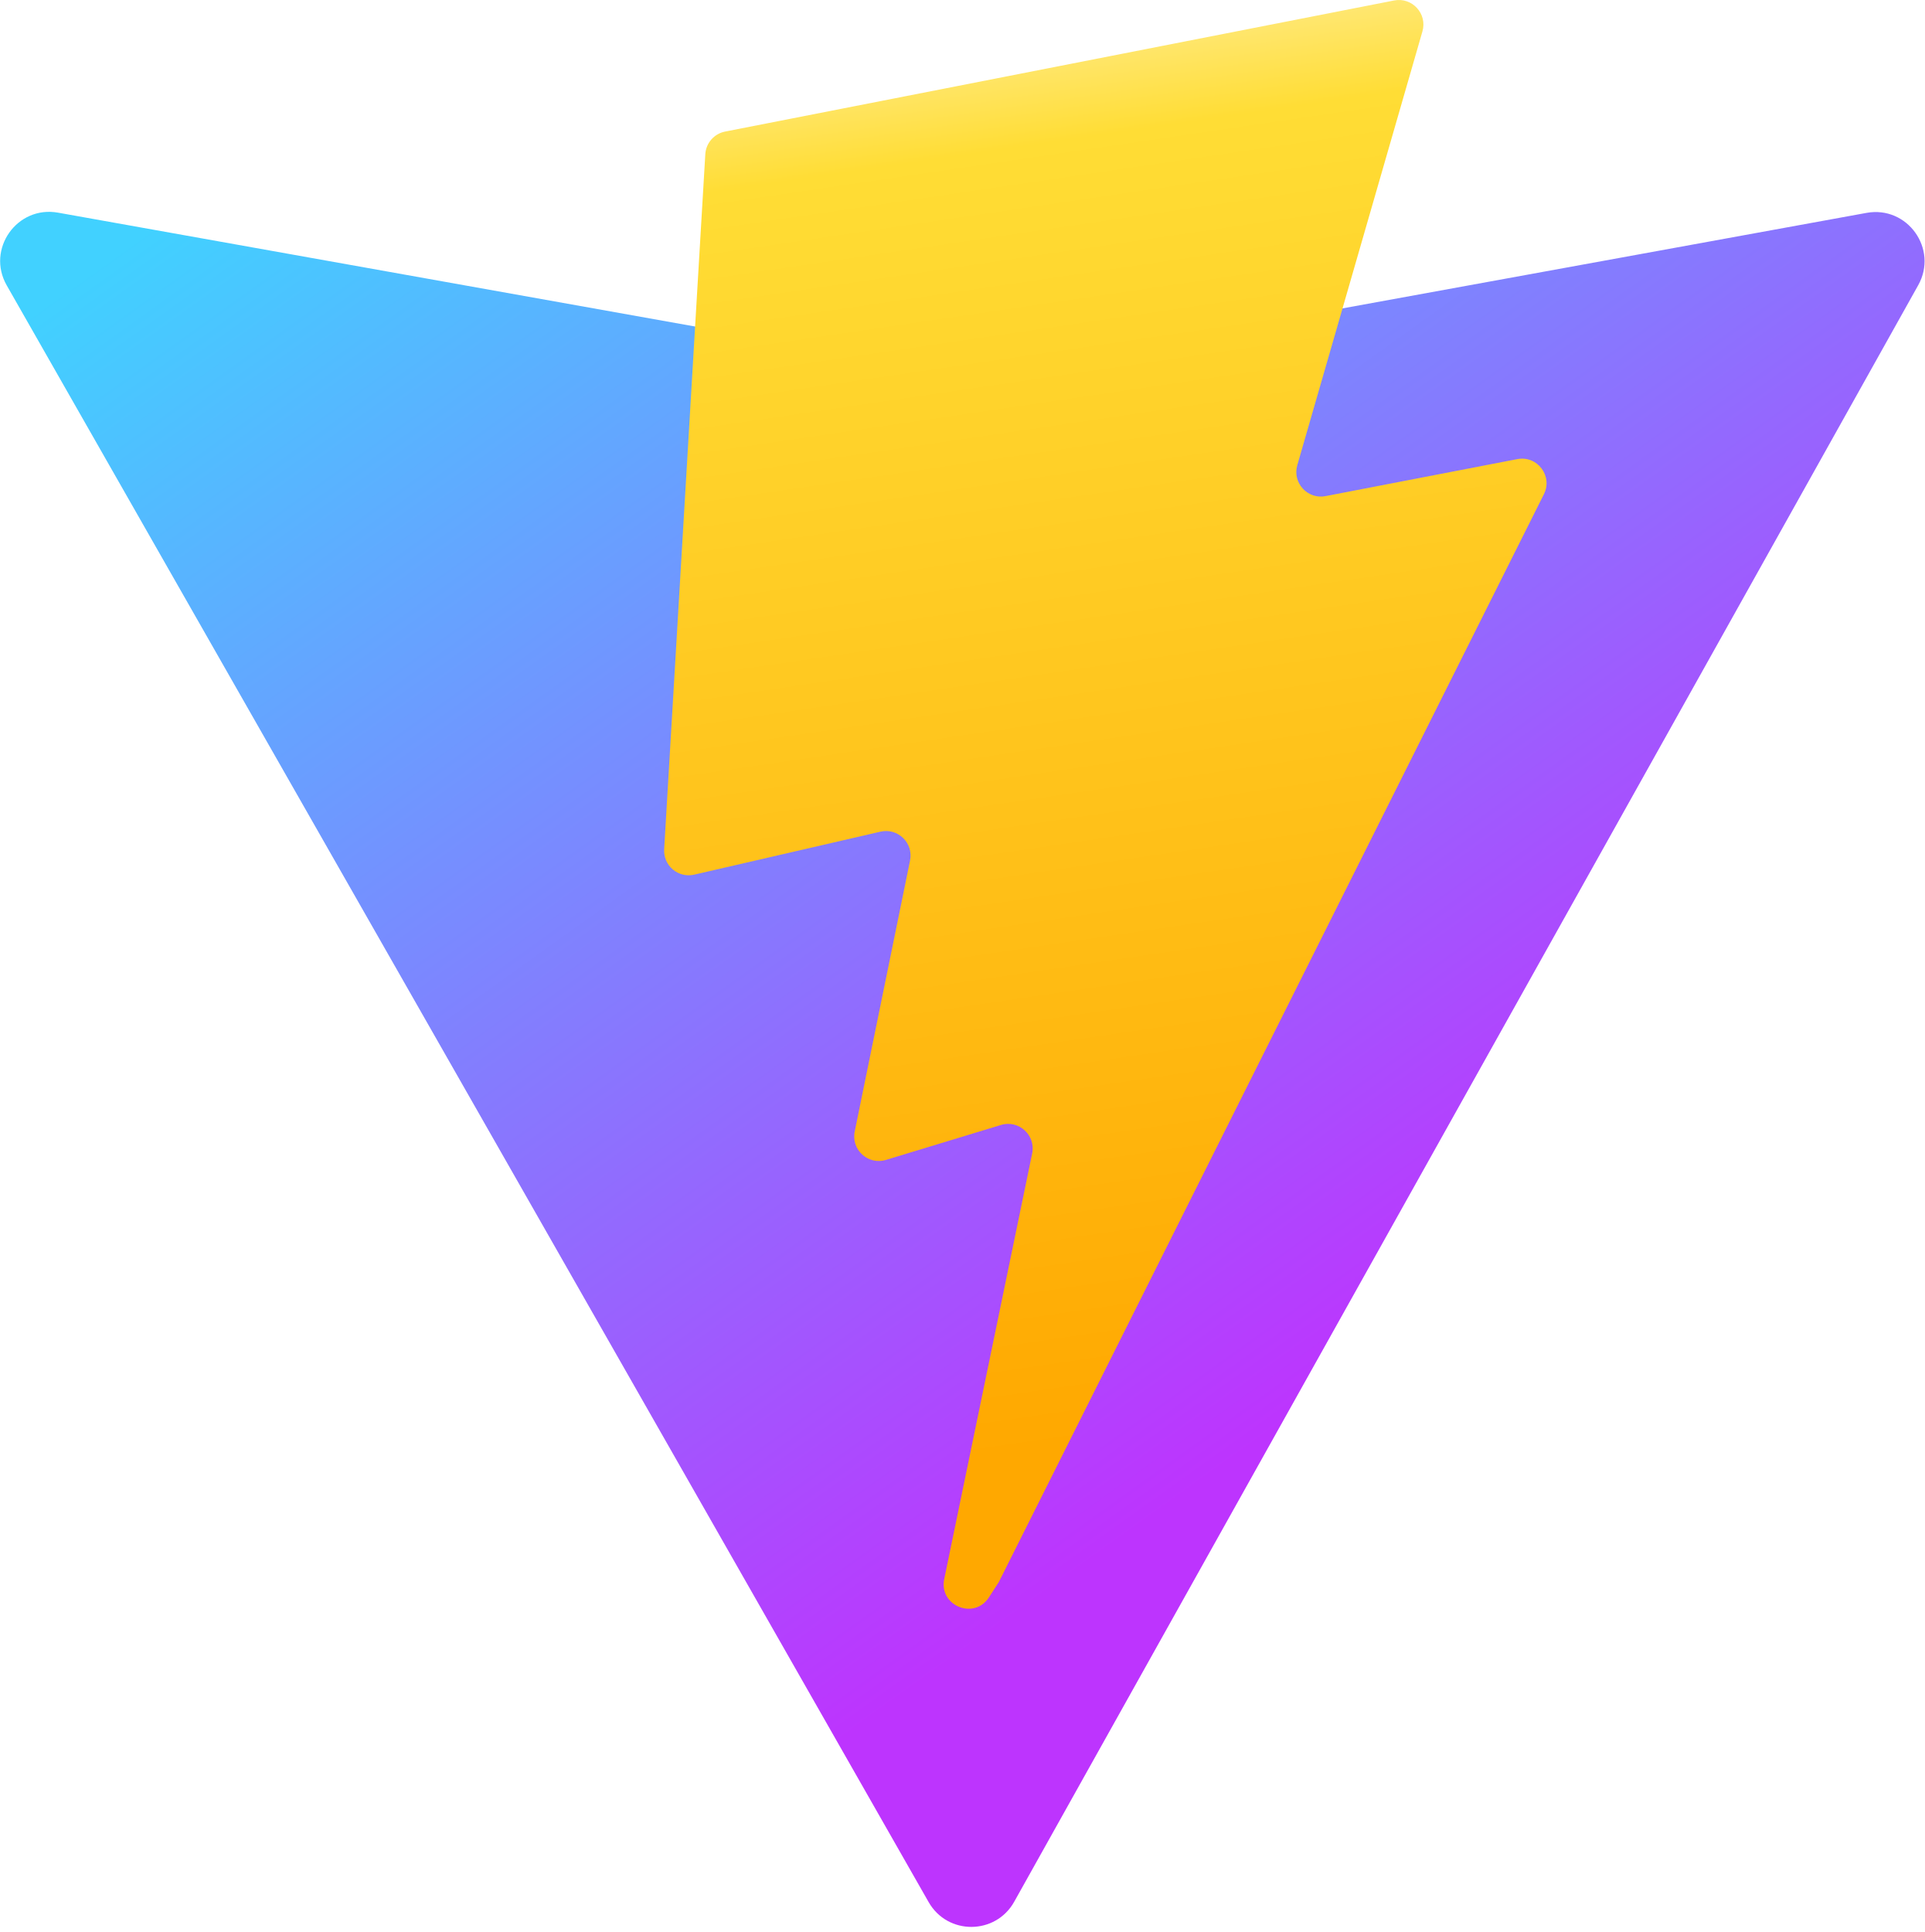
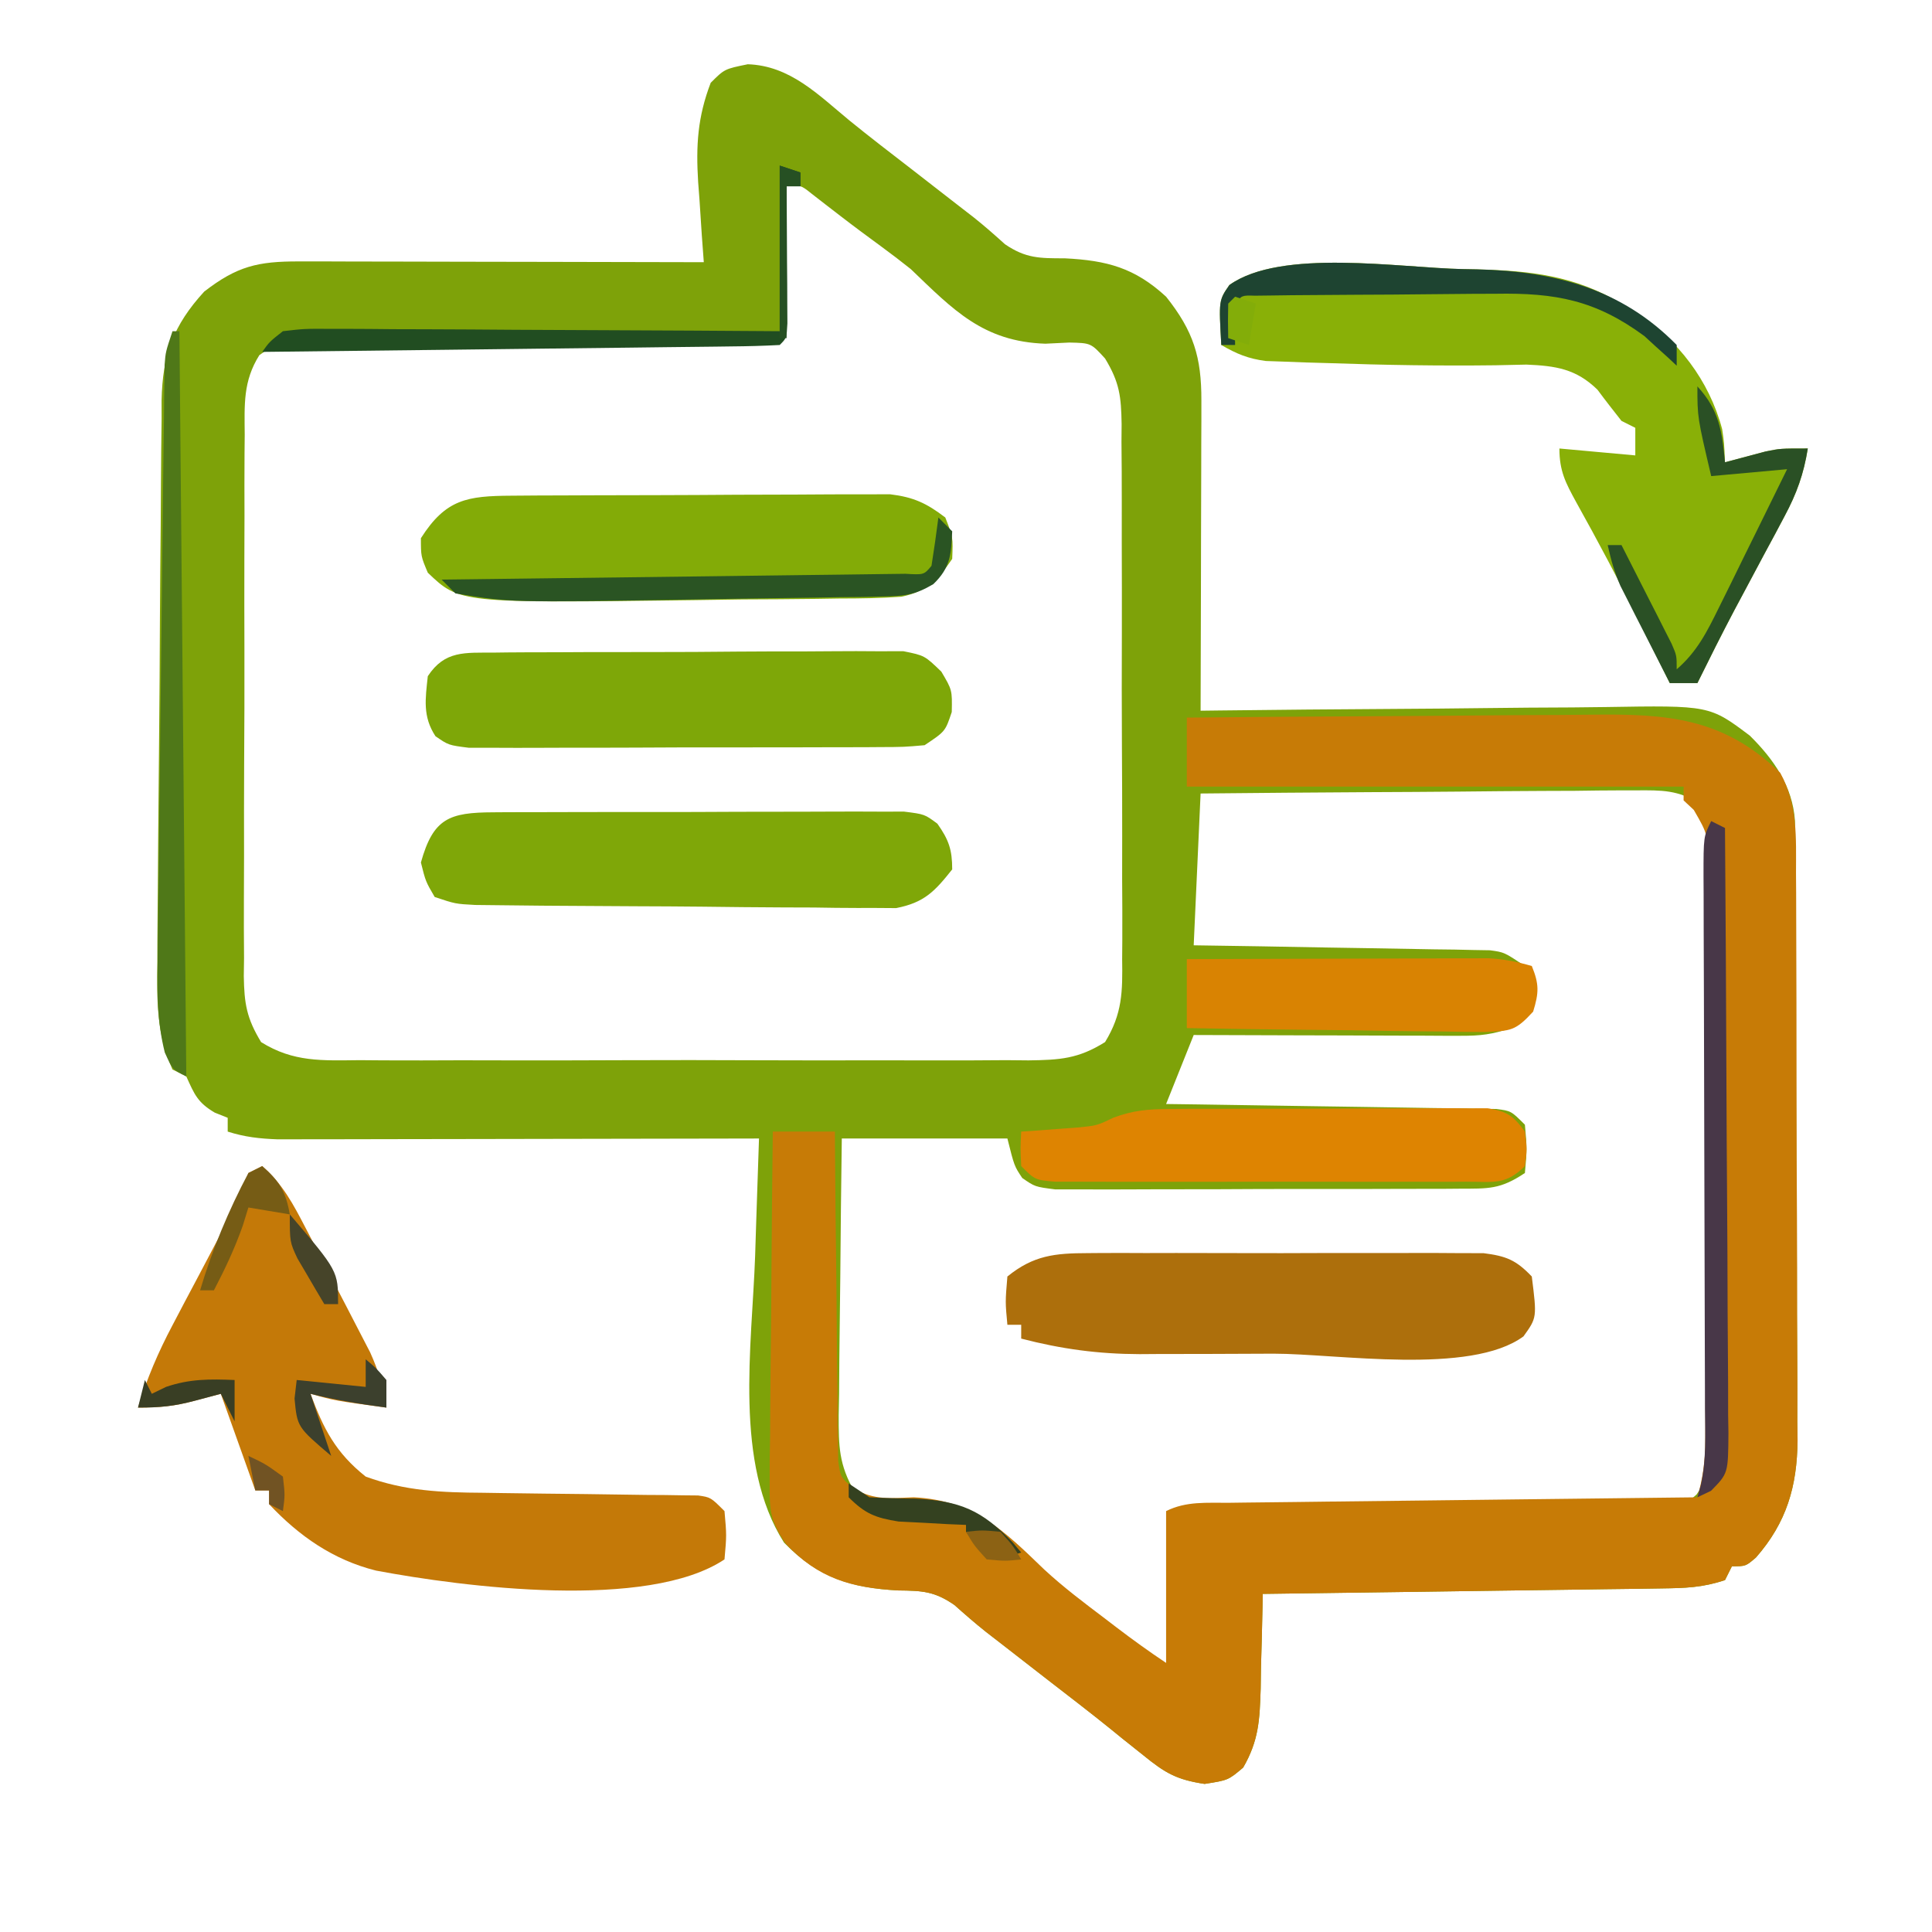
- <svg xmlns="http://www.w3.org/2000/svg" aria-hidden="true" role="img" class="iconify iconify--logos" width="31.88" height="32" preserveAspectRatio="xMidYMid meet" viewBox="0 0 256 257">
-   <defs>
-     <linearGradient id="IconifyId1813088fe1fbc01fb466" x1="-.828%" x2="57.636%" y1="7.652%" y2="78.411%">
-       <stop offset="0%" stop-color="#41D1FF" />
-       <stop offset="100%" stop-color="#BD34FE" />
-     </linearGradient>
-     <linearGradient id="IconifyId1813088fe1fbc01fb467" x1="43.376%" x2="50.316%" y1="2.242%" y2="89.03%">
-       <stop offset="0%" stop-color="#FFEA83" />
-       <stop offset="8.333%" stop-color="#FFDD35" />
-       <stop offset="100%" stop-color="#FFA800" />
-     </linearGradient>
-   </defs>
-   <path fill="url(#IconifyId1813088fe1fbc01fb466)" d="M255.153 37.938L134.897 252.976c-2.483 4.44-8.862 4.466-11.382.048L.875 37.958c-2.746-4.814 1.371-10.646 6.827-9.67l120.385 21.517a6.537 6.537 0 0 0 2.322-.004l117.867-21.483c5.438-.991 9.574 4.796 6.877 9.62Z" />
-   <path fill="url(#IconifyId1813088fe1fbc01fb467)" d="M185.432.063L96.44 17.501a3.268 3.268 0 0 0-2.634 3.014l-5.474 92.456a3.268 3.268 0 0 0 3.997 3.378l24.777-5.718c2.318-.535 4.413 1.507 3.936 3.838l-7.361 36.047c-.495 2.426 1.782 4.5 4.151 3.78l15.304-4.649c2.372-.72 4.652 1.36 4.15 3.788l-11.698 56.621c-.732 3.542 3.979 5.473 5.943 2.437l1.313-2.028l72.516-144.72c1.215-2.423-.88-5.186-3.54-4.672l-25.505 4.922c-2.396.462-4.435-1.77-3.759-4.114l16.646-57.705c.677-2.35-1.37-4.583-3.769-4.113Z" />
+ <svg xmlns="http://www.w3.org/2000/svg" version="1.1" width="280" height="280">
+   <path d="M0 0 C6.137 0.208 10.205 4.419 14.746 8.159 C17.67 10.538 20.661 12.828 23.645 15.132 C25.975 16.932 28.3 18.739 30.621 20.551 C31.321 21.092 32.021 21.634 32.743 22.192 C34.299 23.428 35.792 24.744 37.266 26.078 C40.297 28.146 42.299 28.121 45.938 28.125 C52.06 28.43 56.081 29.502 60.625 33.688 C64.611 38.696 65.754 42.452 65.739 48.731 C65.738 49.732 65.738 50.733 65.738 51.764 C65.733 52.837 65.728 53.91 65.723 55.016 C65.721 56.672 65.721 56.672 65.718 58.362 C65.713 61.887 65.7 65.412 65.688 68.938 C65.682 71.328 65.678 73.719 65.674 76.109 C65.663 81.969 65.646 87.828 65.625 93.688 C66.522 93.676 67.419 93.665 68.343 93.654 C76.816 93.553 85.29 93.477 93.765 93.428 C98.121 93.402 102.477 93.367 106.833 93.31 C111.041 93.256 115.248 93.226 119.457 93.213 C121.058 93.204 122.659 93.186 124.26 93.159 C139.384 92.913 139.384 92.913 145.226 97.306 C148.683 100.72 151.408 104.63 151.759 109.58 C151.766 110.656 151.766 110.656 151.772 111.753 C151.783 112.991 151.783 112.991 151.794 114.255 C151.797 115.157 151.799 116.059 151.802 116.989 C151.809 117.942 151.815 118.895 151.822 119.877 C151.842 123.037 151.853 126.196 151.863 129.355 C151.867 130.435 151.871 131.514 151.876 132.627 C151.896 138.342 151.911 144.057 151.92 149.772 C151.931 155.669 151.966 161.565 152.005 167.462 C152.032 172.001 152.04 176.54 152.043 181.079 C152.048 183.253 152.06 185.426 152.078 187.599 C152.103 190.646 152.102 193.692 152.095 196.739 C152.114 198.077 152.114 198.077 152.134 199.443 C152.079 206.094 150.558 211.34 146.115 216.41 C144.625 217.688 144.625 217.688 142.625 217.688 C142.295 218.347 141.965 219.007 141.625 219.688 C138.346 220.78 135.862 220.845 132.409 220.893 C131.128 220.913 129.847 220.933 128.527 220.953 C127.129 220.97 125.73 220.987 124.332 221.004 C122.901 221.024 121.471 221.045 120.04 221.067 C116.277 221.122 112.514 221.171 108.751 221.22 C104.91 221.27 101.069 221.326 97.229 221.381 C89.694 221.488 82.16 221.59 74.625 221.688 C74.611 222.648 74.611 222.648 74.597 223.628 C74.543 226.544 74.459 229.459 74.375 232.375 C74.361 233.382 74.347 234.39 74.332 235.428 C74.184 239.927 74.073 242.911 71.792 246.861 C69.625 248.688 69.625 248.688 66.207 249.227 C62.133 248.613 60.483 247.646 57.312 245.062 C56.294 244.252 55.276 243.441 54.227 242.605 C53.664 242.147 53.101 241.689 52.521 241.216 C49.583 238.847 46.589 236.55 43.603 234.243 C41.274 232.442 38.95 230.635 36.629 228.824 C35.929 228.283 35.23 227.741 34.509 227.183 C32.946 225.943 31.441 224.63 29.953 223.301 C27.073 221.305 25.287 221.224 21.812 221.188 C14.863 220.811 10.144 219.272 5.25 214.25 C-2.048 202.741 0.6 185.848 1.062 172.75 C1.116 171.084 1.169 169.418 1.221 167.752 C1.348 163.73 1.484 159.709 1.625 155.688 C0.719 155.69 -0.186 155.692 -1.119 155.694 C-9.654 155.714 -18.188 155.729 -26.722 155.739 C-31.109 155.745 -35.497 155.752 -39.884 155.763 C-44.118 155.774 -48.352 155.78 -52.586 155.782 C-54.202 155.784 -55.817 155.788 -57.433 155.793 C-59.695 155.8 -61.957 155.801 -64.22 155.801 C-65.508 155.803 -66.796 155.805 -68.123 155.808 C-70.76 155.71 -72.879 155.48 -75.375 154.688 C-75.375 154.028 -75.375 153.368 -75.375 152.688 C-76.303 152.316 -76.303 152.316 -77.25 151.938 C-79.753 150.465 -80.205 149.277 -81.375 146.688 C-82.035 146.357 -82.695 146.028 -83.375 145.688 C-85.711 140.514 -85.638 135.676 -85.574 130.121 C-85.569 128.703 -85.569 128.703 -85.565 127.256 C-85.551 124.141 -85.523 121.026 -85.492 117.91 C-85.476 115.738 -85.46 113.566 -85.445 111.395 C-85.41 106.846 -85.367 102.298 -85.318 97.749 C-85.258 91.928 -85.224 86.106 -85.198 80.284 C-85.174 75.8 -85.132 71.316 -85.085 66.832 C-85.065 64.686 -85.051 62.54 -85.044 60.393 C-85.032 57.389 -84.996 54.387 -84.953 51.383 C-84.955 50.501 -84.956 49.619 -84.958 48.711 C-84.825 42.178 -83.289 37.865 -78.777 32.945 C-74.014 29.262 -71.004 28.562 -65.068 28.574 C-63.767 28.574 -62.465 28.574 -61.125 28.574 C-59.704 28.579 -58.284 28.585 -56.863 28.59 C-55.41 28.592 -53.957 28.593 -52.504 28.594 C-48.682 28.598 -44.86 28.608 -41.037 28.619 C-37.136 28.629 -33.235 28.634 -29.334 28.639 C-21.681 28.649 -14.028 28.666 -6.375 28.688 C-6.47 27.397 -6.566 26.107 -6.664 24.777 C-6.777 23.06 -6.889 21.342 -7 19.625 C-7.064 18.777 -7.129 17.93 -7.195 17.057 C-7.522 11.765 -7.277 7.661 -5.375 2.688 C-3.375 0.688 -3.375 0.688 0 0 Z M5.625 17.688 C5.295 24.948 4.965 32.208 4.625 39.688 C2.435 39.697 0.244 39.706 -2.013 39.716 C-9.249 39.75 -16.485 39.805 -23.722 39.871 C-28.109 39.911 -32.497 39.943 -36.884 39.958 C-41.119 39.974 -45.352 40.008 -49.586 40.056 C-51.202 40.071 -52.817 40.079 -54.433 40.079 C-56.696 40.082 -58.957 40.109 -61.22 40.142 C-63.152 40.155 -63.152 40.155 -65.123 40.169 C-68.372 40.476 -68.372 40.476 -70.789 42.159 C-73.159 45.937 -72.942 49.312 -72.908 53.691 C-72.917 54.601 -72.926 55.51 -72.935 56.447 C-72.957 59.453 -72.95 62.459 -72.941 65.465 C-72.947 67.555 -72.953 69.644 -72.96 71.734 C-72.971 76.115 -72.966 80.495 -72.951 84.876 C-72.934 90.489 -72.958 96.102 -72.993 101.716 C-73.015 106.032 -73.013 110.348 -73.005 114.664 C-73.004 116.733 -73.011 118.803 -73.026 120.873 C-73.043 123.767 -73.029 126.66 -73.006 129.554 C-73.018 130.409 -73.029 131.264 -73.042 132.144 C-72.978 136.129 -72.639 138.253 -70.532 141.718 C-65.835 144.649 -61.675 144.386 -56.238 144.334 C-55.114 144.343 -53.99 144.352 -52.832 144.361 C-49.117 144.383 -45.403 144.368 -41.688 144.352 C-39.106 144.355 -36.524 144.36 -33.943 144.366 C-28.532 144.373 -23.122 144.363 -17.712 144.339 C-11.463 144.312 -5.214 144.321 1.035 144.348 C7.054 144.374 13.073 144.371 19.092 144.357 C21.65 144.353 24.208 144.357 26.766 144.369 C30.341 144.382 33.914 144.362 37.488 144.334 C38.547 144.345 39.606 144.355 40.697 144.365 C45.232 144.3 47.882 144.153 51.782 141.711 C54.299 137.583 54.322 134.415 54.256 129.662 C54.263 128.762 54.27 127.863 54.278 126.936 C54.295 123.967 54.275 121 54.254 118.031 C54.255 115.965 54.257 113.899 54.261 111.833 C54.264 107.506 54.249 103.179 54.222 98.851 C54.188 93.306 54.194 87.761 54.213 82.216 C54.223 77.951 54.214 73.686 54.199 69.42 C54.194 67.376 54.195 65.331 54.201 63.287 C54.206 60.428 54.186 57.571 54.158 54.713 C54.165 53.869 54.171 53.025 54.178 52.156 C54.113 48.172 53.892 46.129 51.781 42.646 C49.731 40.402 49.731 40.402 46.594 40.332 C45.449 40.387 44.304 40.443 43.125 40.5 C34.085 40.199 29.774 35.576 23.625 29.688 C22.23 28.577 20.816 27.489 19.375 26.438 C17.377 24.974 15.39 23.506 13.43 21.992 C12.351 21.161 12.351 21.161 11.25 20.312 C10.279 19.558 10.279 19.558 9.289 18.789 C7.68 17.504 7.68 17.504 5.625 17.688 Z M65.625 105.688 C65.295 112.948 64.965 120.207 64.625 127.688 C69.445 127.761 69.445 127.761 74.363 127.836 C77.471 127.89 80.579 127.947 83.686 128.005 C85.848 128.043 88.01 128.078 90.173 128.109 C93.278 128.155 96.383 128.213 99.488 128.273 C100.457 128.285 101.426 128.297 102.424 128.308 C103.775 128.338 103.775 128.338 105.154 128.369 C105.946 128.382 106.739 128.395 107.556 128.409 C109.625 128.688 109.625 128.688 112.625 130.688 C113.5 132.5 113.5 132.5 113.625 134.688 C112.375 137.375 112.375 137.375 110.625 139.688 C107.844 140.614 106.204 140.809 103.337 140.801 C102.476 140.801 101.616 140.801 100.729 140.801 C99.804 140.796 98.879 140.79 97.926 140.785 C96.976 140.784 96.025 140.782 95.046 140.781 C92.01 140.775 88.974 140.763 85.938 140.75 C83.88 140.745 81.822 140.74 79.764 140.736 C74.717 140.725 69.671 140.708 64.625 140.688 C62.645 145.637 62.645 145.637 60.625 150.688 C62.129 150.707 63.633 150.727 65.183 150.748 C70.748 150.823 76.313 150.912 81.877 151.005 C84.289 151.043 86.7 151.078 89.112 151.109 C92.572 151.155 96.032 151.213 99.492 151.273 C101.117 151.291 101.117 151.291 102.775 151.308 C103.776 151.328 104.777 151.348 105.808 151.369 C106.692 151.382 107.576 151.395 108.486 151.409 C110.625 151.688 110.625 151.688 112.625 153.688 C112.938 157.188 112.938 157.188 112.625 160.688 C109.021 163.09 107.376 162.946 103.09 162.962 C102.431 162.967 101.772 162.972 101.093 162.978 C98.916 162.992 96.74 162.991 94.562 162.988 C93.049 162.992 91.536 162.997 90.023 163.001 C86.852 163.009 83.682 163.008 80.511 163.003 C76.445 162.997 72.38 163.014 68.314 163.038 C65.19 163.052 62.066 163.053 58.941 163.05 C57.442 163.051 55.943 163.056 54.444 163.066 C52.349 163.078 50.255 163.071 48.16 163.06 C46.372 163.061 46.372 163.061 44.547 163.062 C41.625 162.688 41.625 162.688 39.779 161.414 C38.625 159.688 38.625 159.688 37.625 155.688 C29.705 155.688 21.785 155.688 13.625 155.688 C13.533 162.433 13.453 169.175 13.405 175.921 C13.385 178.215 13.358 180.509 13.323 182.802 C13.275 186.102 13.252 189.4 13.234 192.699 C13.214 193.723 13.193 194.747 13.172 195.803 C13.17 200.259 13.191 202.94 15.462 206.854 C18.436 209.375 20.22 209.031 24.062 208.812 C32.789 209.129 37.044 213.447 42.977 219.159 C45.732 221.714 48.699 223.977 51.688 226.25 C52.73 227.056 53.773 227.861 54.848 228.691 C57.094 230.306 59.15 231.502 61.625 232.688 C61.62 232.026 61.615 231.365 61.609 230.684 C61.588 227.706 61.575 224.728 61.562 221.75 C61.554 220.709 61.546 219.668 61.537 218.596 C61.534 217.606 61.531 216.617 61.527 215.598 C61.522 214.681 61.517 213.765 61.511 212.821 C61.625 210.688 61.625 210.688 62.625 209.688 C64.879 209.579 67.136 209.541 69.392 209.53 C70.099 209.525 70.807 209.52 71.536 209.514 C73.076 209.504 74.617 209.495 76.158 209.488 C78.596 209.477 81.033 209.457 83.47 209.435 C90.402 209.373 97.333 209.319 104.265 209.286 C108.5 209.265 112.735 209.23 116.97 209.185 C118.586 209.171 120.203 209.162 121.819 209.159 C124.079 209.154 126.339 209.131 128.599 209.104 C129.886 209.096 131.173 209.088 132.5 209.079 C135.592 208.953 135.592 208.953 137.502 207.286 C140.248 203.378 139.788 199.506 139.802 194.895 C139.809 193.984 139.815 193.074 139.822 192.135 C139.842 189.114 139.853 186.092 139.863 183.07 C139.867 182.04 139.871 181.01 139.876 179.948 C139.896 174.497 139.911 169.046 139.92 163.595 C139.931 157.957 139.966 152.319 140.005 146.681 C140.031 142.352 140.04 138.023 140.043 133.694 C140.048 131.615 140.06 129.537 140.078 127.458 C140.103 124.551 140.102 121.645 140.095 118.739 C140.108 117.877 140.121 117.016 140.134 116.128 C140.102 112.45 140.016 110.308 138.026 107.15 C134.782 105.174 132.537 105.206 128.745 105.233 C128.062 105.233 127.378 105.232 126.674 105.232 C124.423 105.234 122.173 105.265 119.922 105.297 C118.358 105.304 116.794 105.31 115.231 105.314 C111.121 105.329 107.011 105.369 102.901 105.413 C98.705 105.454 94.509 105.472 90.312 105.492 C82.083 105.535 73.854 105.605 65.625 105.688 Z " fill="#7EA209" transform="translate(108.375,9.3125)" />
+   <path d="M0 0 C9.38 -0.093 18.759 -0.164 28.14 -0.207 C32.496 -0.228 36.852 -0.256 41.208 -0.302 C45.416 -0.345 49.623 -0.369 53.832 -0.38 C55.433 -0.387 57.034 -0.401 58.635 -0.423 C69.5 -0.564 77.729 -0.027 86 8 C88.561 12.671 88.296 17.346 88.291 22.529 C88.297 23.482 88.304 24.436 88.311 25.418 C88.33 28.566 88.334 31.715 88.336 34.863 C88.342 37.057 88.349 39.25 88.356 41.443 C88.368 46.04 88.372 50.638 88.371 55.235 C88.37 61.116 88.398 66.997 88.432 72.878 C88.454 77.409 88.458 81.939 88.457 86.47 C88.46 88.637 88.469 90.805 88.484 92.973 C88.504 96.01 88.498 99.046 88.486 102.083 C88.497 102.972 88.508 103.861 88.52 104.778 C88.453 111.414 86.924 116.663 82.49 121.723 C81 123 81 123 79 123 C78.67 123.66 78.34 124.32 78 125 C74.721 126.093 72.237 126.158 68.784 126.205 C66.863 126.235 66.863 126.235 64.902 126.266 C63.504 126.283 62.105 126.3 60.707 126.316 C59.276 126.337 57.846 126.358 56.415 126.379 C52.652 126.435 48.889 126.484 45.126 126.532 C41.285 126.582 37.444 126.638 33.604 126.693 C26.069 126.801 18.535 126.902 11 127 C10.991 127.64 10.981 128.281 10.972 128.94 C10.918 131.857 10.834 134.772 10.75 137.688 C10.736 138.695 10.722 139.702 10.707 140.74 C10.559 145.24 10.448 148.224 8.167 152.173 C6 154 6 154 2.582 154.539 C-1.492 153.926 -3.142 152.958 -6.312 150.375 C-7.331 149.564 -8.349 148.753 -9.398 147.918 C-9.961 147.46 -10.524 147.001 -11.104 146.529 C-14.042 144.159 -17.036 141.863 -20.022 139.555 C-22.351 137.754 -24.675 135.948 -26.996 134.137 C-27.696 133.595 -28.395 133.054 -29.116 132.496 C-30.679 131.255 -32.184 129.942 -33.672 128.613 C-36.552 126.618 -38.338 126.536 -41.812 126.5 C-48.56 126.135 -53.397 124.78 -58.079 119.779 C-60.299 116.567 -60.488 115.056 -60.454 111.2 C-60.454 110.059 -60.453 108.918 -60.453 107.743 C-60.422 105.911 -60.422 105.911 -60.391 104.043 C-60.385 102.785 -60.379 101.527 -60.373 100.231 C-60.355 96.898 -60.319 93.566 -60.275 90.234 C-60.234 86.828 -60.215 83.423 -60.195 80.018 C-60.151 73.345 -60.084 66.672 -60 60 C-57.03 60 -54.06 60 -51 60 C-50.996 60.62 -50.993 61.239 -50.989 61.878 C-50.947 68.318 -50.878 74.758 -50.792 81.198 C-50.764 83.602 -50.743 86.007 -50.729 88.411 C-50.708 91.865 -50.661 95.317 -50.609 98.77 C-50.608 99.848 -50.607 100.926 -50.606 102.037 C-50.576 103.538 -50.576 103.538 -50.546 105.07 C-50.537 105.951 -50.528 106.833 -50.519 107.741 C-50.18 110.149 -50.18 110.149 -48.153 111.8 C-45.186 113.454 -42.936 113.123 -39.562 113 C-30.882 113.44 -26.566 117.776 -20.653 123.472 C-17.881 126.034 -14.885 128.29 -11.875 130.562 C-11.33 130.979 -10.786 131.396 -10.224 131.826 C-7.858 133.63 -5.477 135.349 -3 137 C-3 129.74 -3 122.48 -3 115 C-0.069 113.535 2.897 113.821 6.112 113.795 C6.844 113.785 7.575 113.775 8.329 113.765 C10.753 113.733 13.177 113.708 15.602 113.684 C17.28 113.663 18.959 113.642 20.638 113.621 C25.06 113.565 29.482 113.516 33.904 113.468 C38.416 113.418 42.927 113.362 47.438 113.307 C56.292 113.199 65.146 113.098 74 113 C74.77 110.258 75.128 107.815 75.14 104.971 C75.146 104.178 75.152 103.386 75.158 102.57 C75.159 101.71 75.16 100.851 75.161 99.965 C75.166 99.052 75.171 98.139 75.176 97.199 C75.191 94.184 75.198 91.168 75.203 88.152 C75.209 86.058 75.215 83.963 75.22 81.869 C75.231 77.48 75.237 73.091 75.24 68.702 C75.246 63.07 75.27 57.439 75.298 51.807 C75.317 47.483 75.322 43.158 75.324 38.834 C75.327 36.757 75.335 34.68 75.348 32.603 C75.365 29.704 75.363 26.805 75.356 23.906 C75.37 22.613 75.37 22.613 75.384 21.294 C75.542 16.959 75.542 16.959 73.477 13.381 C72.746 12.697 72.746 12.697 72 12 C72 11.34 72 10.68 72 10 C48.24 10 24.48 10 0 10 C0 6.7 0 3.4 0 0 Z " fill="#C77B06" transform="translate(172,104)" />
+   <path d="M0 0 C0.684 0.013 1.367 0.025 2.072 0.038 C9.83 0.229 16.286 0.961 23 5 C23.697 5.411 24.395 5.822 25.113 6.246 C31.191 10.286 35.679 16.076 37.59 23.199 C37.875 25.125 37.875 25.125 38 28 C40.93 27.219 40.93 27.219 43.859 26.438 C46 26 46 26 50 26 C49.411 29.678 48.393 32.523 46.637 35.801 C45.924 37.144 45.924 37.144 45.197 38.514 C44.699 39.437 44.201 40.361 43.688 41.312 C42.712 43.142 41.736 44.971 40.762 46.801 C40.294 47.676 39.827 48.55 39.345 49.452 C37.504 52.94 35.745 56.463 34 60 C32.68 60 31.36 60 30 60 C29.515 59.019 29.031 58.038 28.531 57.027 C27.855 55.664 27.178 54.301 26.5 52.938 C26.145 52.222 25.79 51.507 25.424 50.771 C22.559 45.038 19.563 39.384 16.439 33.787 C14.896 30.965 14 29.273 14 26 C17.63 26.33 21.26 26.66 25 27 C25 25.68 25 24.36 25 23 C24.34 22.67 23.68 22.34 23 22 C21.822 20.503 20.645 19.004 19.512 17.473 C16.419 14.46 13.479 14.02 9.234 13.84 C7.739 13.864 6.245 13.898 4.75 13.938 C-3.322 14.039 -11.369 13.911 -19.438 13.625 C-21.063 13.578 -21.063 13.578 -22.722 13.531 C-24.25 13.473 -24.25 13.473 -25.809 13.414 C-26.714 13.383 -27.62 13.351 -28.552 13.319 C-31.099 12.987 -32.793 12.283 -35 11 C-35.366 4.529 -35.366 4.529 -33.832 2.312 C-26.36 -3.041 -9.131 -0.184 0 0 Z " fill="#89B007" transform="translate(212,39)" />
+   <path d="M0 0 C2.974 2.585 4.511 5.55 6.32 9.023 C6.624 9.607 6.929 10.19 7.242 10.791 C7.882 12.021 8.519 13.254 9.153 14.487 C10.12 16.366 11.101 18.238 12.082 20.109 C12.704 21.309 13.325 22.51 13.945 23.711 C14.508 24.797 15.07 25.883 15.649 27.001 C16.876 29.725 17.568 32.058 18 35 C10.571 34 10.571 34 7 33 C8.898 38.094 10.633 41.526 15 45 C20.71 47.091 25.978 47.308 32.02 47.344 C32.959 47.358 33.899 47.373 34.867 47.388 C38.865 47.45 42.864 47.49 46.862 47.532 C49.79 47.565 52.717 47.61 55.645 47.656 C57.007 47.664 57.007 47.664 58.397 47.672 C59.654 47.692 59.654 47.692 60.937 47.713 C62.044 47.724 62.044 47.724 63.174 47.735 C65 48 65 48 67 50 C67.312 53.5 67.312 53.5 67 57 C55.871 64.42 29.22 61.018 16.492 58.621 C10.296 57.077 5.355 53.626 1 49 C1 48.34 1 47.68 1 47 C0.34 47 -0.32 47 -1 47 C-2.65 42.38 -4.3 37.76 -6 33 C-7.856 33.495 -7.856 33.495 -9.75 34 C-12.746 34.799 -14.801 35 -18 35 C-16.691 30.764 -15.07 26.967 -12.996 23.051 C-12.133 21.408 -12.133 21.408 -11.252 19.732 C-10.354 18.04 -10.354 18.04 -9.438 16.312 C-8.247 14.06 -7.058 11.806 -5.871 9.551 C-5.344 8.557 -4.818 7.564 -4.275 6.54 C-2.913 3.978 -2.913 3.978 -2 1 C-1.34 0.67 -0.68 0.34 0 0 Z " fill="#C47908" transform="translate(38,169)" />
+   <path d="M0 0 C1.265 -0.01 2.53 -0.019 3.833 -0.029 C5.216 -0.034 6.598 -0.038 7.981 -0.042 C9.4 -0.048 10.818 -0.054 12.237 -0.059 C15.211 -0.07 18.185 -0.076 21.159 -0.079 C24.965 -0.085 28.77 -0.109 32.575 -0.137 C35.505 -0.156 38.436 -0.161 41.367 -0.162 C42.769 -0.165 44.172 -0.173 45.574 -0.187 C47.539 -0.204 49.504 -0.2 51.469 -0.195 C52.586 -0.199 53.702 -0.203 54.853 -0.206 C58.269 0.211 60.14 1.081 62.864 3.161 C63.989 6.036 63.989 6.036 63.864 9.161 C61.815 12.177 60.152 13.899 56.502 14.642 C53.501 14.855 50.536 14.906 47.528 14.903 C46.416 14.921 45.305 14.938 44.16 14.956 C40.602 15.006 37.046 15.021 33.489 15.036 C31.133 15.068 28.778 15.102 26.422 15.138 C-7.506 15.579 -7.506 15.579 -12.136 11.161 C-13.136 8.786 -13.136 8.786 -13.136 6.161 C-9.523 0.483 -6.432 0.039 0 0 Z " fill="#83AB07" transform="translate(74.13623,71.83887)" />
+   <path d="M0 0 C0.648 -0.005 1.296 -0.011 1.963 -0.016 C4.092 -0.029 6.22 -0.02 8.349 -0.01 C9.835 -0.012 11.32 -0.015 12.806 -0.019 C15.913 -0.023 19.021 -0.017 22.128 -0.003 C26.109 0.014 30.089 0.004 34.069 -0.014 C37.134 -0.024 40.199 -0.021 43.264 -0.013 C44.732 -0.011 46.2 -0.014 47.667 -0.021 C49.719 -0.028 51.769 -0.017 53.82 0 C55.57 0.004 55.57 0.004 57.355 0.007 C60.65 0.427 62.061 0.998 64.345 3.388 C65.091 9.352 65.091 9.352 63.139 12.065 C55.455 17.734 36.117 14.574 26.924 14.573 C23.589 14.576 20.255 14.594 16.92 14.613 C14.775 14.616 12.631 14.618 10.486 14.619 C9.502 14.626 8.517 14.633 7.503 14.64 C1.482 14.621 -3.823 13.899 -9.655 12.388 C-9.655 11.728 -9.655 11.068 -9.655 10.388 C-10.315 10.388 -10.975 10.388 -11.655 10.388 C-11.967 7.076 -11.967 7.076 -11.655 3.388 C-7.869 0.318 -4.779 0.01 0 0 Z " fill="#AD6F0C" transform="translate(157.6545,181.6118)" />
+   <path d="M0 0 C1.001 -0.013 1.001 -0.013 2.021 -0.026 C4.226 -0.049 6.43 -0.05 8.635 -0.049 C10.168 -0.056 11.701 -0.064 13.234 -0.072 C16.448 -0.085 19.662 -0.087 22.875 -0.081 C26.993 -0.075 31.109 -0.106 35.226 -0.146 C38.393 -0.172 41.559 -0.175 44.726 -0.171 C46.244 -0.173 47.761 -0.183 49.279 -0.2 C51.403 -0.223 53.525 -0.213 55.648 -0.195 C56.856 -0.197 58.064 -0.199 59.309 -0.202 C62.389 0.42 62.389 0.42 64.814 2.759 C66.389 5.42 66.389 5.42 66.326 8.607 C65.389 11.42 65.389 11.42 62.389 13.42 C59.429 13.681 59.429 13.681 55.762 13.695 C54.759 13.702 54.759 13.702 53.736 13.71 C51.526 13.724 49.317 13.723 47.108 13.721 C45.572 13.725 44.037 13.729 42.501 13.734 C39.283 13.741 36.065 13.741 32.847 13.736 C28.721 13.73 24.595 13.747 20.469 13.77 C17.299 13.785 14.128 13.786 10.957 13.782 C9.436 13.783 7.914 13.788 6.393 13.798 C4.267 13.811 2.142 13.804 0.016 13.792 C-1.799 13.793 -1.799 13.793 -3.651 13.794 C-6.611 13.42 -6.611 13.42 -8.502 12.115 C-10.376 9.251 -9.965 6.724 -9.611 3.42 C-7.15 -0.332 -4.227 0.029 0 0 Z " fill="#7EA708" transform="translate(71.61108,94.58008)" />
+   <path d="M0 0 C0.668 -0.005 1.337 -0.01 2.026 -0.015 C4.241 -0.029 6.455 -0.028 8.67 -0.026 C10.207 -0.03 11.744 -0.034 13.281 -0.039 C16.505 -0.047 19.729 -0.046 22.953 -0.041 C27.087 -0.035 31.22 -0.052 35.354 -0.075 C38.529 -0.09 41.704 -0.091 44.879 -0.088 C46.404 -0.088 47.928 -0.094 49.452 -0.104 C51.583 -0.116 53.713 -0.109 55.844 -0.098 C57.057 -0.098 58.27 -0.099 59.52 -0.1 C62.487 0.275 62.487 0.275 64.339 1.649 C65.985 3.981 66.487 5.4 66.487 8.275 C63.945 11.48 62.431 13.091 58.362 13.883 C57.192 13.875 56.022 13.866 54.816 13.858 C54.167 13.86 53.517 13.863 52.848 13.865 C50.714 13.867 48.582 13.833 46.448 13.798 C44.96 13.791 43.472 13.787 41.984 13.784 C38.075 13.77 34.168 13.726 30.259 13.676 C27.067 13.641 23.874 13.628 20.681 13.616 C16.874 13.601 13.067 13.576 9.26 13.548 C8.534 13.543 7.807 13.538 7.059 13.533 C5.005 13.517 2.952 13.494 0.898 13.468 C-0.27 13.455 -1.439 13.442 -2.643 13.429 C-5.513 13.275 -5.513 13.275 -8.513 12.275 C-9.826 10.025 -9.826 10.025 -10.513 7.275 C-8.72 0.848 -6.402 0.024 0 0 Z " fill="#7FA708" transform="translate(71.51343,117.7253)" />
+   <path d="M0 0 C1.607 -0.014 1.607 -0.014 3.246 -0.029 C4.392 -0.028 5.538 -0.027 6.718 -0.026 C8.495 -0.033 8.495 -0.033 10.307 -0.039 C12.807 -0.045 15.307 -0.045 17.807 -0.041 C21.641 -0.038 25.474 -0.061 29.308 -0.087 C31.736 -0.089 34.165 -0.09 36.593 -0.089 C37.743 -0.098 38.893 -0.107 40.078 -0.117 C41.143 -0.11 42.208 -0.104 43.305 -0.098 C44.242 -0.098 45.18 -0.099 46.146 -0.1 C48.962 0.344 49.859 0.993 51.523 3.275 C51.835 5.837 51.835 5.837 51.523 8.275 C48.711 11.086 46.932 10.528 42.994 10.533 C42.324 10.537 41.654 10.54 40.963 10.544 C38.743 10.553 36.524 10.547 34.304 10.54 C32.765 10.542 31.226 10.544 29.686 10.546 C26.458 10.549 23.23 10.545 20.002 10.535 C15.859 10.524 11.716 10.531 7.573 10.543 C4.394 10.55 1.215 10.547 -1.965 10.542 C-3.492 10.541 -5.02 10.543 -6.548 10.547 C-8.682 10.552 -10.814 10.545 -12.948 10.533 C-14.163 10.532 -15.378 10.53 -16.63 10.529 C-19.477 10.275 -19.477 10.275 -21.477 8.275 C-21.602 5.65 -21.602 5.65 -21.477 3.275 C-20.741 3.226 -20.005 3.177 -19.247 3.126 C-18.271 3.051 -17.295 2.977 -16.29 2.9 C-15.327 2.83 -14.364 2.76 -13.372 2.689 C-10.504 2.408 -10.504 2.408 -8.138 1.266 C-5.24 0.186 -3.084 0.015 0 0 Z " fill="#DE8401" transform="translate(169.4771,160.7253)" />
+   <path d="M0 0 C6.478 -0.025 12.956 -0.043 19.434 -0.055 C21.637 -0.06 23.841 -0.067 26.045 -0.075 C29.212 -0.088 32.38 -0.093 35.547 -0.098 C36.532 -0.103 37.518 -0.108 38.533 -0.113 C39.914 -0.113 39.914 -0.113 41.323 -0.114 C42.536 -0.117 42.536 -0.117 43.773 -0.12 C45.973 -0.001 47.887 0.39 50 1 C51.075 3.639 51.043 4.859 50.194 7.614 C47.59 10.446 46.961 10.384 43.253 10.568 C41.238 10.567 39.222 10.539 37.207 10.488 C35.615 10.478 35.615 10.478 33.991 10.467 C30.598 10.439 27.206 10.376 23.812 10.312 C21.514 10.287 19.215 10.265 16.916 10.244 C11.277 10.189 5.639 10.103 0 10 C0 6.7 0 3.4 0 0 Z " fill="#D98302" transform="translate(172,139)" />
+   <path d="M0 0 C0.33 0 0.66 0 1 0 C1.33 35.64 1.66 71.28 2 108 C0 107 0 107 -1.116 104.539 C-2.235 100.059 -2.228 95.967 -2.151 91.37 C-2.143 90.418 -2.135 89.467 -2.127 88.486 C-2.099 85.351 -2.056 82.217 -2.012 79.082 C-1.988 76.901 -1.965 74.719 -1.943 72.538 C-1.895 67.972 -1.839 63.407 -1.779 58.842 C-1.701 52.984 -1.637 47.126 -1.577 41.268 C-1.53 36.767 -1.478 32.266 -1.425 27.765 C-1.399 25.604 -1.375 23.444 -1.352 21.283 C-1.319 18.269 -1.279 15.255 -1.237 12.241 C-1.228 11.345 -1.219 10.449 -1.21 9.526 C-1.197 8.706 -1.185 7.886 -1.172 7.041 C-1.163 6.329 -1.154 5.617 -1.144 4.883 C-1 3 -1 3 0 0 Z " fill="#4F7818" transform="translate(25,48)" />
+   <path d="M0 0 C0.66 0.33 1.32 0.66 2 1 C2.093 13.204 2.164 25.408 2.207 37.613 C2.228 43.28 2.257 48.946 2.302 54.613 C2.345 60.078 2.369 65.544 2.38 71.01 C2.387 73.098 2.401 75.186 2.423 77.274 C2.452 80.193 2.456 83.111 2.454 86.031 C2.468 86.899 2.483 87.767 2.498 88.661 C2.457 94.536 2.457 94.536 -0.028 97.061 C-0.679 97.371 -1.33 97.681 -2 98 C-1.837 97.422 -1.675 96.843 -1.507 96.248 C-0.68 92.584 -0.879 88.87 -0.902 85.132 C-0.904 84.238 -0.905 83.343 -0.907 82.421 C-0.911 80.481 -0.917 78.54 -0.925 76.6 C-0.938 73.533 -0.944 70.466 -0.949 67.398 C-0.96 60.89 -0.98 54.383 -1 47.875 C-1.024 40.328 -1.044 32.782 -1.056 25.235 C-1.062 22.207 -1.075 19.179 -1.088 16.151 C-1.091 14.304 -1.095 12.456 -1.098 10.609 C-1.103 9.762 -1.108 8.915 -1.113 8.043 C-1.114 2.228 -1.114 2.228 0 0 Z " fill="#483748" transform="translate(248,119)" />
+   <path d="M0 0 C0.99 0.33 1.98 0.66 3 1 C3 1.66 3 2.32 3 3 C2.34 3 1.68 3 1 3 C1.005 3.661 1.01 4.322 1.016 5.004 C1.037 7.982 1.05 10.96 1.062 13.938 C1.071 14.978 1.079 16.019 1.088 17.092 C1.091 18.081 1.094 19.071 1.098 20.09 C1.103 21.006 1.108 21.923 1.114 22.867 C1 25 1 25 0 26 C-2.342 26.125 -4.655 26.186 -6.998 26.205 C-7.73 26.215 -8.462 26.225 -9.215 26.235 C-11.645 26.267 -14.074 26.292 -16.504 26.316 C-18.184 26.337 -19.864 26.358 -21.544 26.379 C-25.975 26.435 -30.405 26.484 -34.836 26.532 C-39.353 26.582 -43.871 26.638 -48.389 26.693 C-57.259 26.801 -66.129 26.902 -75 27 C-73.934 25.521 -73.934 25.521 -72 24 C-68.906 23.639 -68.906 23.639 -65.05 23.659 C-64.347 23.659 -63.645 23.659 -62.921 23.658 C-60.599 23.66 -58.278 23.684 -55.957 23.707 C-54.347 23.713 -52.737 23.717 -51.127 23.72 C-46.89 23.731 -42.654 23.761 -38.418 23.794 C-34.094 23.825 -29.771 23.838 -25.447 23.854 C-16.965 23.886 -8.482 23.938 0 24 C0 16.08 0 8.16 0 0 Z " fill="#214D21" transform="translate(113,24)" />
+   <path d="M0 0 C0.99 0.99 0.99 0.99 2 2 C1.857 5.35 1.733 7.301 -0.743 9.663 C-3.38 11.225 -4.942 11.399 -7.99 11.448 C-8.982 11.471 -9.974 11.494 -10.997 11.518 C-12.066 11.528 -13.136 11.537 -14.238 11.547 C-15.908 11.577 -15.908 11.577 -17.611 11.608 C-19.972 11.649 -22.333 11.682 -24.695 11.708 C-28.261 11.749 -31.827 11.812 -35.393 11.879 C-62.057 12.323 -62.057 12.323 -70 11 C-70.66 10.34 -71.32 9.68 -72 9 C-71.125 8.99 -70.251 8.979 -69.349 8.969 C-61.123 8.871 -52.897 8.768 -44.671 8.661 C-40.442 8.605 -36.212 8.552 -31.983 8.503 C-27.904 8.455 -23.826 8.403 -19.748 8.347 C-18.188 8.327 -16.629 8.308 -15.069 8.291 C-12.893 8.267 -10.716 8.237 -8.539 8.205 C-7.298 8.19 -6.057 8.174 -4.778 8.158 C-2.093 8.314 -2.093 8.314 -1 7 C-0.632 4.672 -0.298 2.338 0 0 Z " fill="#2A5423" transform="translate(136,75)" />
+   <path d="M0 0 C0.684 0.013 1.367 0.025 2.072 0.038 C13.204 0.313 22.961 2.785 31 11 C31 11.99 31 12.98 31 14 C30.587 13.613 30.175 13.227 29.75 12.828 C28.884 12.047 28.884 12.047 28 11.25 C27.443 10.74 26.886 10.229 26.312 9.703 C19.253 4.504 13.456 3.423 4.754 3.574 C3.702 3.578 2.65 3.581 1.567 3.584 C-0.641 3.595 -2.849 3.614 -5.056 3.643 C-8.451 3.688 -11.845 3.705 -15.24 3.717 C-17.388 3.73 -19.536 3.745 -21.684 3.762 C-23.213 3.773 -23.213 3.773 -24.774 3.784 C-26.176 3.803 -26.176 3.803 -27.607 3.823 C-28.434 3.833 -29.26 3.843 -30.111 3.853 C-32.012 3.795 -32.012 3.795 -33 5 C-33.041 7 -33.043 9 -33 11 C-33.66 11 -34.32 11 -35 11 C-35.366 4.529 -35.366 4.529 -33.832 2.312 C-26.36 -3.041 -9.131 -0.184 0 0 Z " fill="#1E4431" transform="translate(212,39)" />
+   <path d="M0 0 C3.15 3.423 3.562 6.443 4 11 C5.953 10.479 7.906 9.958 9.859 9.438 C12 9 12 9 16 9 C15.411 12.678 14.393 15.523 12.637 18.801 C12.162 19.696 11.687 20.591 11.197 21.514 C10.699 22.437 10.201 23.361 9.688 24.312 C8.712 26.142 7.736 27.971 6.762 29.801 C6.061 31.113 6.061 31.113 5.345 32.452 C3.504 35.94 1.745 39.463 0 43 C-1.32 43 -2.64 43 -4 43 C-5.317 40.419 -6.629 37.835 -7.938 35.25 C-8.311 34.52 -8.684 33.791 -9.068 33.039 C-9.426 32.33 -9.784 31.621 -10.152 30.891 C-10.482 30.241 -10.812 29.592 -11.152 28.923 C-12.015 26.967 -12.544 25.085 -13 23 C-12.34 23 -11.68 23 -11 23 C-9.662 25.623 -8.329 28.248 -7 30.875 C-6.618 31.621 -6.237 32.368 -5.844 33.137 C-5.483 33.852 -5.122 34.568 -4.75 35.305 C-4.415 35.965 -4.08 36.624 -3.734 37.304 C-3 39 -3 39 -3 41 C-0.025 38.431 1.412 35.521 3.137 32.02 C4.002 30.274 4.002 30.274 4.885 28.494 C5.486 27.267 6.087 26.04 6.688 24.812 C7.3 23.573 7.912 22.334 8.525 21.096 C10.022 18.066 11.514 15.034 13 12 C9.37 12.33 5.74 12.66 2 13 C0 4.5 0 4.5 0 0 Z " fill="#2A5025" transform="translate(246,56)" />
+   <path d="M0 0 C1.485 0.99 1.485 0.99 3 2 C5.227 2.122 7.457 2.175 9.688 2.188 C16.151 2.522 19.289 3.874 23.742 8.504 C24.157 8.998 24.572 9.491 25 10 C23.141 10.617 23.141 10.617 21 11 C18.75 9.125 18.75 9.125 17 7 C17 6.67 17 6.34 17 6 C16.108 5.963 15.216 5.925 14.297 5.887 C13.126 5.821 11.956 5.755 10.75 5.688 C9.01 5.6 9.01 5.6 7.234 5.512 C3.882 4.981 2.376 4.381 0 2 C0 1.34 0 0.68 0 0 Z " fill="#344120" transform="translate(123,215)" />
+   <path d="M0 0 C2.5 2.174 3.436 3.73 4 7 C1.03 6.505 1.03 6.505 -2 6 C-2.268 6.866 -2.536 7.732 -2.812 8.625 C-3.971 11.918 -5.382 14.911 -7 18 C-7.66 18 -8.32 18 -9 18 C-7.256 12.133 -4.873 6.405 -2 1 C-1.34 0.67 -0.68 0.34 0 0 Z " fill="#765C15" transform="translate(38,169)" />
+   <path d="M0 0 C1.5 1.25 1.5 1.25 3 3 C3 4.32 3 5.64 3 7 C-0.748 6.495 -4.326 5.918 -8 5 C-7.01 7.97 -6.02 10.94 -5 14 C-9.923 9.815 -9.923 9.815 -10.312 5.688 C-10.209 4.801 -10.106 3.914 -10 3 C-6.7 3.33 -3.4 3.66 0 4 C0 2.68 0 1.36 0 0 Z " fill="#3C402D" transform="translate(53,197)" />
+   <path d="M0 0 C0.33 0.66 0.66 1.32 1 2 C2.021 1.505 2.021 1.505 3.062 1 C6.508 -0.173 9.384 -0.142 13 0 C13 1.98 13 3.96 13 6 C12.34 4.68 11.68 3.36 11 2 C9.762 2.33 8.525 2.66 7.25 3 C4.254 3.799 2.199 4 -1 4 C-0.67 2.68 -0.34 1.36 0 0 Z " fill="#393E24" transform="translate(21,200)" />
+   <path d="M0 0 C0.99 0.33 1.98 0.66 3 1 C3 1.66 3 2.32 3 3 C2.34 3 1.68 3 1 3 C1 10.26 1 17.52 1 25 C0.67 25 0.34 25 0 25 C0 16.75 0 8.5 0 0 Z " fill="#265023" transform="translate(113,24)" />
+   <path d="M0 0 C7 8.207 7 8.207 7 13 C6.34 13 5.68 13 5 13 C4.156 11.59 3.325 10.171 2.5 8.75 C2.036 7.961 1.572 7.172 1.094 6.359 C0 4 0 4 0 0 Z " fill="#464429" transform="translate(42,176)" />
+   <path d="M0 0 C2.5 1.188 2.5 1.188 5 3 C5.312 5.688 5.312 5.688 5 8 C4.34 7.67 3.68 7.34 3 7 C3 6.34 3 5.68 3 5 C2.34 5 1.68 5 1 5 C0.67 3.35 0.34 1.7 0 0 Z " fill="#715323" transform="translate(36,211)" />
+   <path d="M0 0 C2.312 -0.25 2.312 -0.25 5 0 C6.812 2 6.812 2 8 4 C5.688 4.25 5.688 4.25 3 4 C1.188 2 1.188 2 0 0 Z " fill="#8C6214" transform="translate(140,222)" />
+   <path d="M0 0 C0.99 0.33 1.98 0.66 3 1 C2.67 2.98 2.34 4.96 2 7 C1.01 6.67 0.02 6.34 -1 6 C-1.043 4.334 -1.041 2.666 -1 1 C-0.67 0.67 -0.34 0.34 0 0 Z " fill="#83AD09" transform="translate(179,43)" />
</svg>
